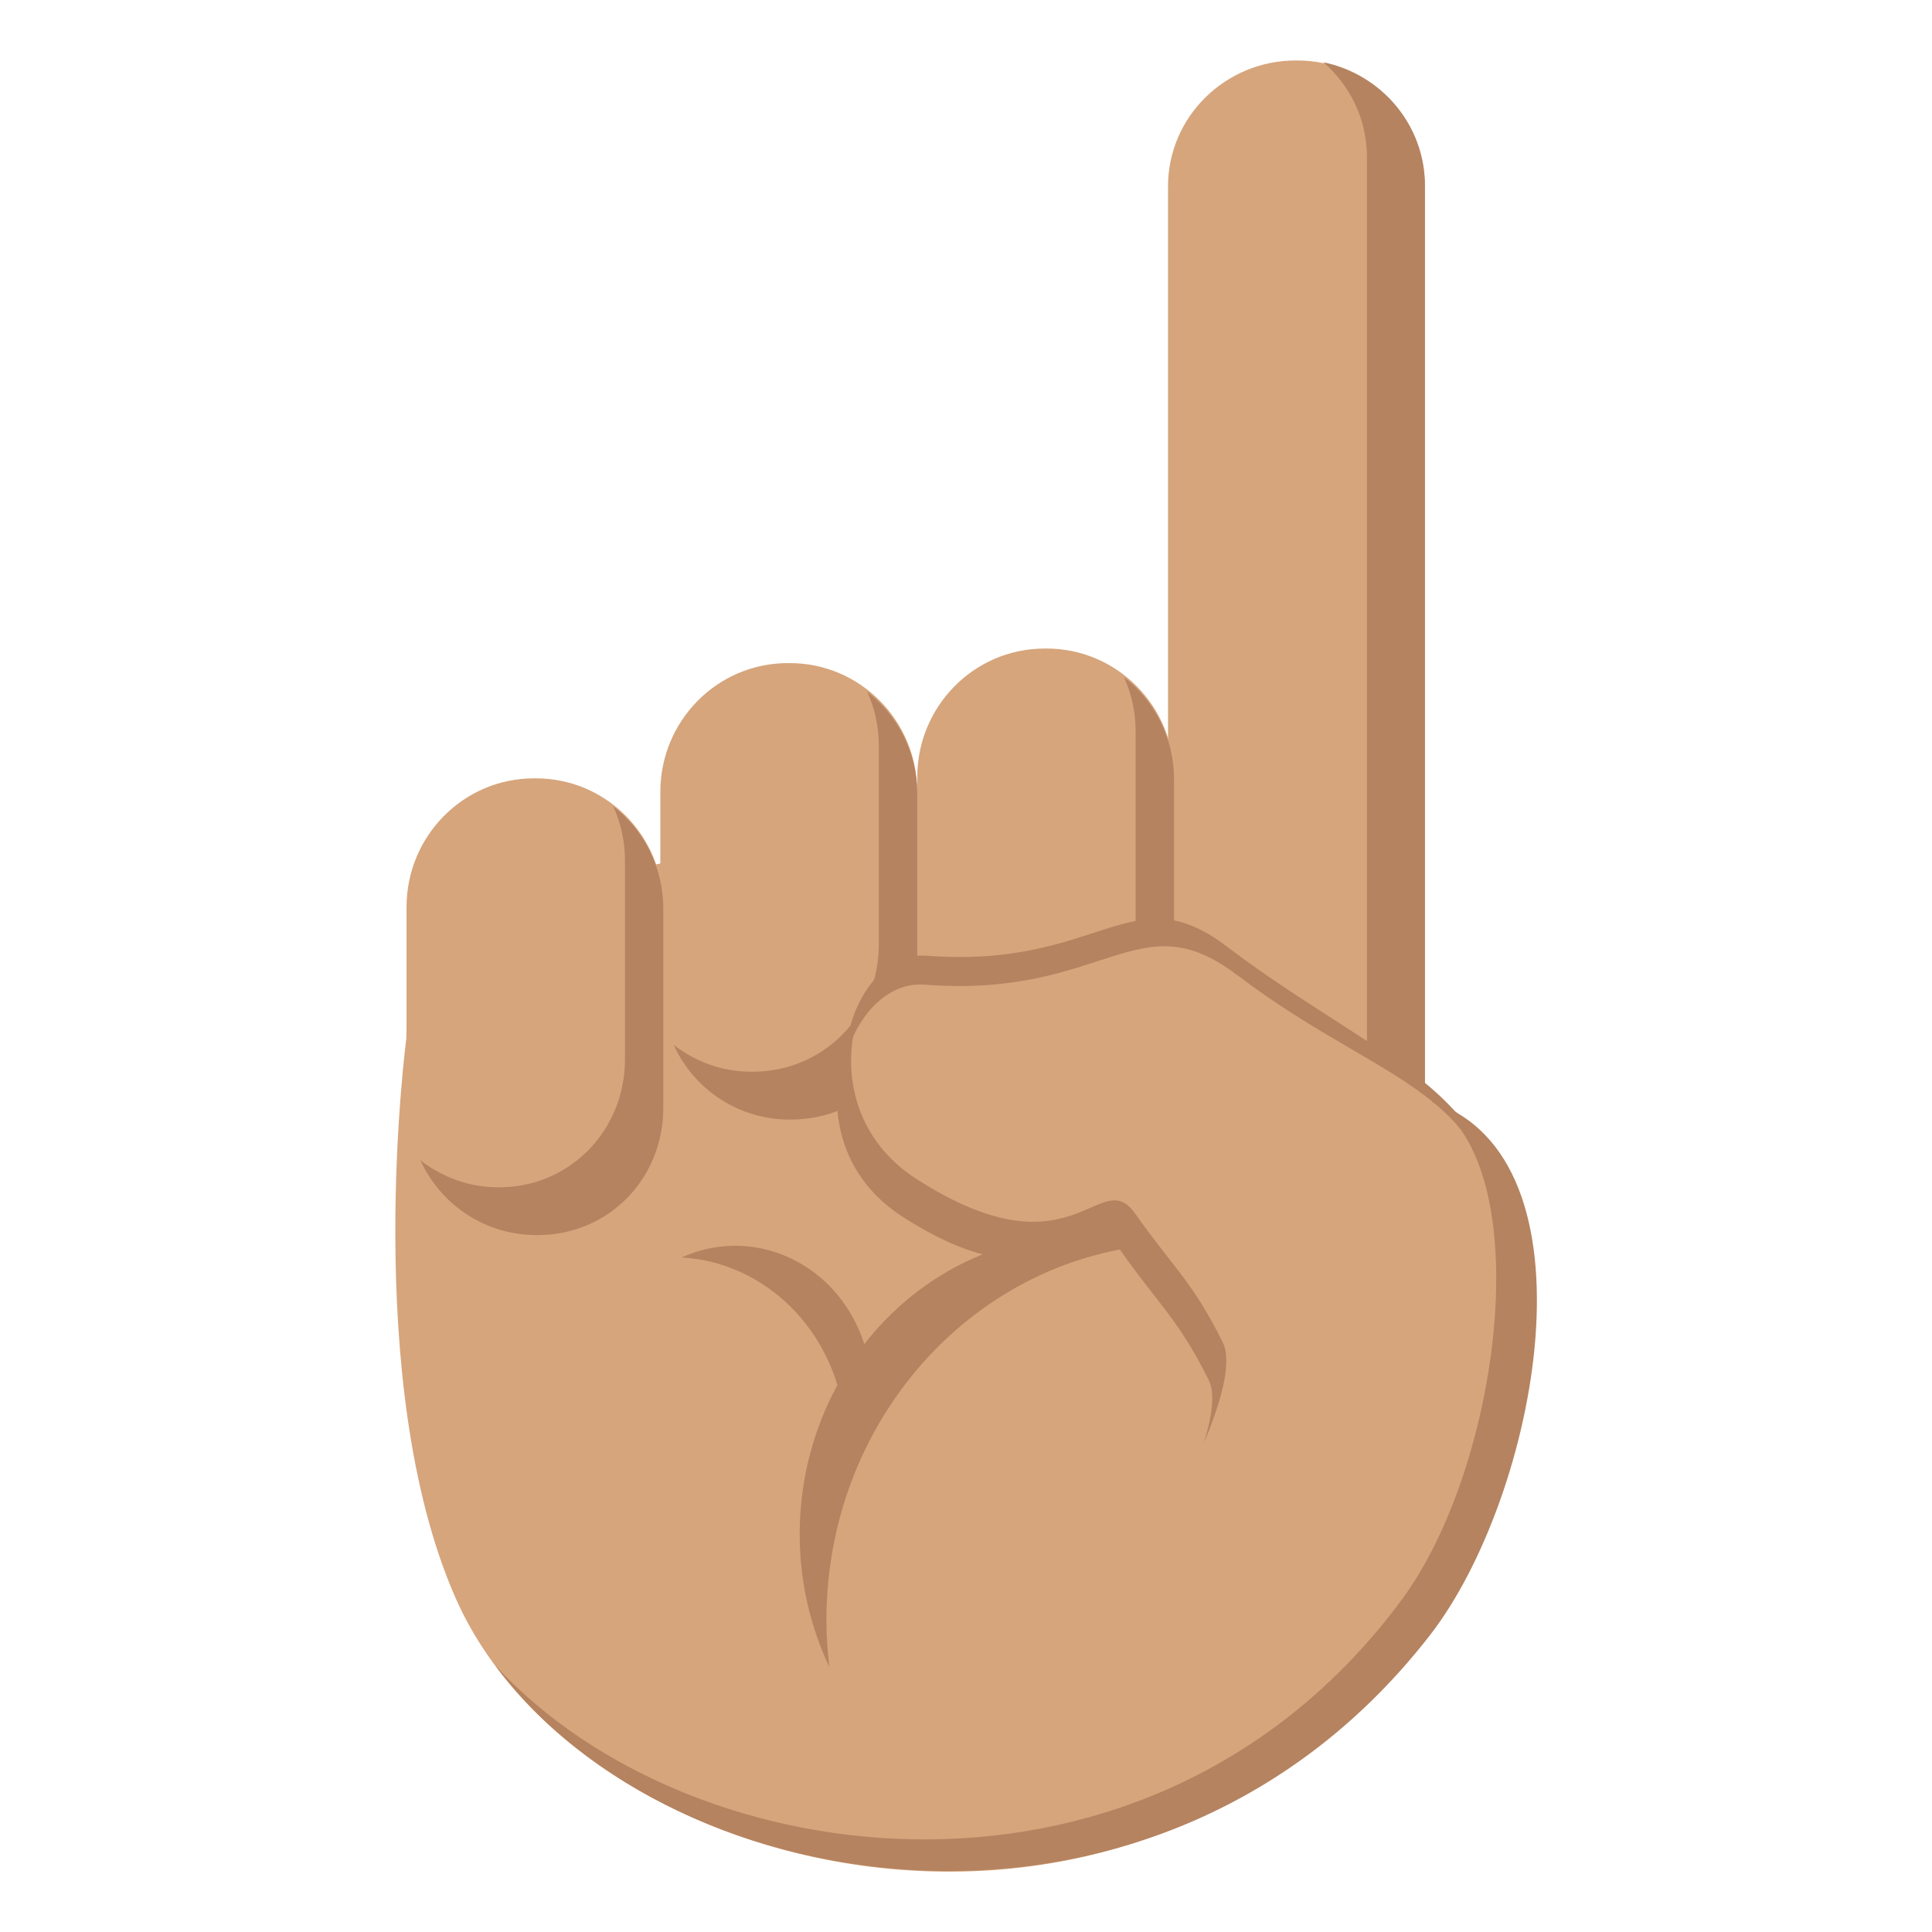
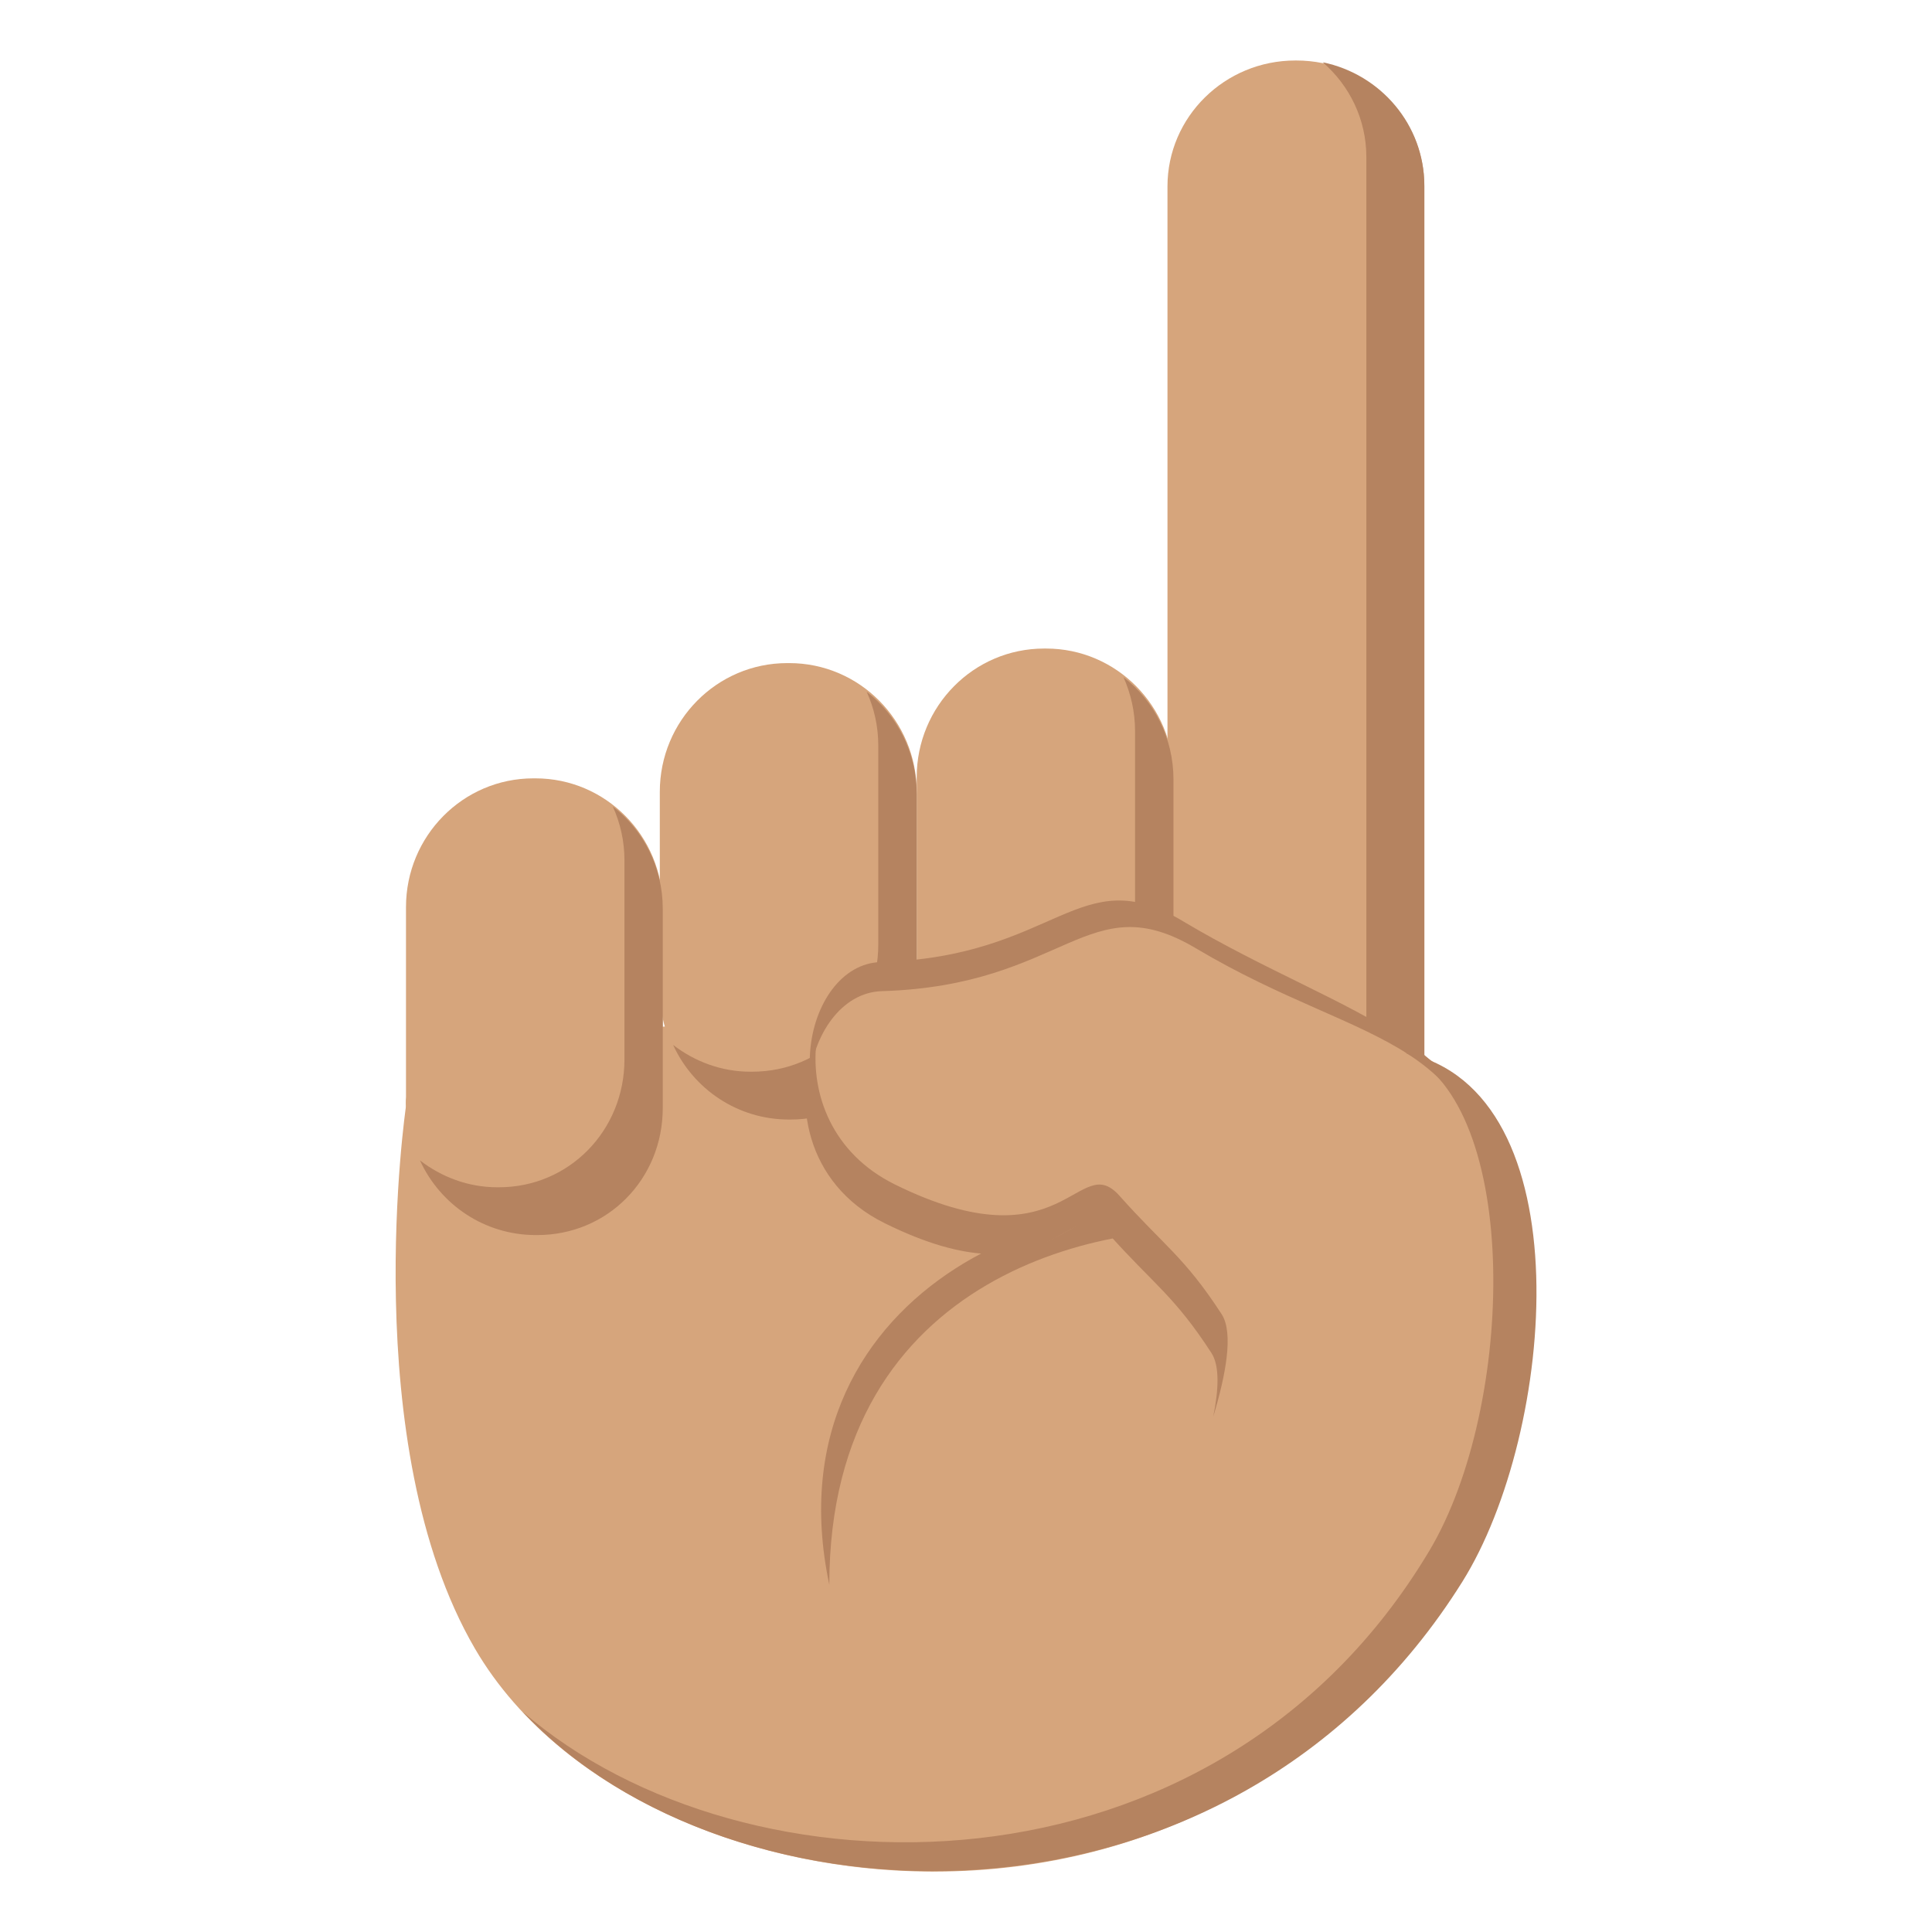
<svg xmlns="http://www.w3.org/2000/svg" viewBox="0 0 64 64" enable-background="new 0 0 64 64">
  <g fill="#d6a57c">
-     <path d="m45.76 35.932v-4.213c0 0-7.834-5.871-23.424-3.191 0 0-8.877 1.254-8.877 5.887 0 0-1.51 11.361 1.625 18.504 4.666 10.639 26.832 14.709 34.395-3.396 1.501-3.603 1.705-13.664-3.719-13.591" />
-     <path d="m38.691 39.11c0 2.303 1.896 4.172 4.236 4.172h.037c2.34 0 4.238-1.869 4.238-4.172v-32.935c.001-2.303-1.897-4.172-4.237-4.172h-.037c-2.34 0-4.236 1.869-4.236 4.172v32.935z" />
+     <path d="m44.837 34.508c0 0-31.883-2.46-31.388 2.134 0 0-1.65 11.217 2.283 17.969 5.851 10.05 28.645 11.74 34.32-7.02 1.129-3.729.25-13.73-5.214-13.08" />
+     <path d="m38.674 39.11c0 2.303 1.896 4.172 4.236 4.172h.037c2.34 0 4.238-1.869 4.238-4.172v-32.934c.001-2.303-1.898-4.172-4.238-4.172h-.037c-2.34 0-4.236 1.869-4.236 4.172v32.934" />
  </g>
-   <path fill="#b58360" d="m41.02 42.34h.043c2.338 0 4.219-1.898 4.219-4.205v-32.936c0-1.25-.561-2.373-1.445-3.137 1.92.395 3.365 2.072 3.365 4.084v32.936c0 2.305-1.885 4.201-4.225 4.201h-.039c-1.068 0-2.045-.389-2.787-1.033.278.059.571.09.869.09" />
+   <path fill="#b58360" d="m41 42.34h.043c2.338 0 4.219-1.898 4.219-4.205v-32.935c0-1.25-.561-2.373-1.445-3.137 1.92.395 3.365 2.072 3.365 4.084v32.935c0 2.305-1.885 4.201-4.225 4.201h-.039c-1.068 0-2.045-.389-2.787-1.033.277.059.57.09.869.09" />
  <g fill="#d6a57c">
-     <path d="m13.467 30.05c0-2.357 1.889-4.266 4.219-4.266h.07c2.33 0 4.217 1.908 4.217 4.266v6.594c0 2.355-1.887 4.266-4.217 4.266h-.07c-2.33 0-4.219-1.91-4.219-4.266v-6.594" />
-     <path d="m21.875 26.23c0-2.354 1.889-4.264 4.221-4.264h.066c2.332 0 4.223 1.91 4.223 4.264v6.594c0 2.355-1.891 4.268-4.223 4.268h-.066c-2.332 0-4.221-1.912-4.221-4.268v-6.594" />
-     <path d="m30.385 25.748c0-2.354 1.887-4.264 4.219-4.264h.07c2.328 0 4.219 1.91 4.219 4.264v6.594c0 2.355-1.891 4.268-4.219 4.268h-.07c-2.332 0-4.219-1.912-4.219-4.268v-6.594" />
+     <path d="m13.449 30.05c0-2.357 1.889-4.266 4.219-4.266h.07c2.33 0 4.217 1.908 4.217 4.266v6.593c0 2.355-1.887 4.266-4.217 4.266h-.07c-2.33 0-4.219-1.91-4.219-4.266v-6.593" />
+     <path d="m21.857 26.23c0-2.354 1.889-4.264 4.221-4.264h.066c2.332 0 4.223 1.91 4.223 4.264v6.594c0 2.355-1.891 4.267-4.223 4.267h-.066c-2.332 0-4.221-1.911-4.221-4.267v-6.594" />
+     <path d="m30.367 25.748c0-2.354 1.887-4.264 4.219-4.264h.07c2.328 0 4.219 1.91 4.219 4.264v6.594c0 2.355-1.891 4.267-4.219 4.267h-.07c-2.332 0-4.219-1.911-4.219-4.267v-6.594" />
  </g>
  <g fill="#b58360">
-     <path d="m16.488 39.33h.057c2.328 0 4.158-1.883 4.158-4.238v-6.598c0-.637-.141-1.24-.387-1.781 1.01.779 1.656 2.01 1.656 3.391v6.598c0 2.355-1.824 4.211-4.156 4.211h-.051c-1.703 0-3.168-1.01-3.836-2.473.714.548 1.596.89 2.559.89" />
-     <path d="m24.877 35.502h.053c2.332 0 4.182-1.852 4.182-4.209v-6.598c0-.635-.137-1.238-.385-1.781 1.01.779 1.658 2.01 1.658 3.391v6.598c0 2.355-1.852 4.184-4.18 4.184h-.055c-1.701 0-3.166-1.01-3.834-2.473.709.548 1.598.888 2.561.888" />
-     <path d="m33.369 35.02h.051c2.332 0 4.199-1.852 4.199-4.209v-6.598c0-.635-.141-1.238-.383-1.781 1.01.779 1.656 2.01 1.656 3.391v6.598c0 2.355-1.867 4.184-4.195 4.184h-.055c-1.701 0-3.168-1.01-3.836-2.473.714.549 1.6.888 2.563.888" />
-     <path d="m40.641 31.354c-3.164-2.41-4.184.748-9.955.305-2.527-.193-4.217 4.992-.605 7.322 5.02 3.238 5.842-.5 6.979 1.113 1.207 1.715 2.469 2.16 3.434 4.1.703 1.408 7.504.08 8.49-2.551 1.889-5.05-3.322-6.461-8.343-10.289" />
+     <path d="m16.471 39.33h.057c2.328 0 4.158-1.883 4.158-4.237v-6.598c0-.637-.141-1.24-.387-1.781 1.01.779 1.656 2.01 1.656 3.391v6.597c0 2.355-1.824 4.211-4.156 4.211h-.051c-1.703 0-3.168-1.01-3.836-2.473.713.548 1.596.89 2.559.89" />
+     <path d="m24.859 35.502h.053c2.332 0 4.182-1.852 4.182-4.209v-6.598c0-.635-.137-1.238-.385-1.781 1.01.779 1.658 2.01 1.658 3.391v6.598c0 2.355-1.852 4.183-4.18 4.183h-.055c-1.701 0-3.166-1.01-3.834-2.472.71.548 1.598.888 2.561.888" />
+     <path d="m33.35 35.02h.051c2.332 0 4.199-1.852 4.199-4.209v-6.598c0-.635-.141-1.238-.383-1.781 1.01.779 1.656 2.01 1.656 3.391v6.598c0 2.355-1.867 4.183-4.195 4.183h-.055c-1.701 0-3.168-1.01-3.836-2.472.713.549 1.6.888 2.563.888" />
+     <path d="m41.01 40.822c-4.804-2.338-15.659 1.651-13.538 11.674 0-10.415 9.39-12.169 13.538-11.674" />
+     <path d="m39.18 30.511c-3.451-2.056-4.14 1.186-10.01 1.359-2.569.075-3.713 5.396.177 7.323 5.416 2.681 5.841-1.114 7.157.364 1.403 1.573 2.726 1.881 3.909 3.703.86 1.322 7.576-.717 8.285-3.432 1.365-5.21-4.045-6.05-9.521-9.317" />
  </g>
-   <path fill="#d6a57c" d="m40.98 32.3c-3.287-2.508-4.35.779-10.357.318-2.627-.203-4.385 5.191-.627 7.615 5.223 3.371 6.076-.52 7.256 1.16 1.258 1.781 2.57 2.246 3.574 4.264.73 1.467-2.158 6.404-2.158 6.404s6.25 5.574 7.928 2.957c3.113-4.861 2.818-8.984 3.063-12.02.556-6.98-3.454-6.72-8.679-10.702" />
+   <path fill="#d6a57c" d="m39.623 31.418c-3.586-2.139-4.302 1.233-10.409 1.415-2.674.077-3.862 5.612.189 7.617 5.632 2.789 6.071-1.16 7.442.381 1.463 1.635 2.836 1.955 4.064 3.852.895 1.377-1.486 6.579-1.486 6.579s6.904 4.867 8.313 2.093c2.617-5.15 1.874-9.211 1.793-12.242-.19-6.984-4.205-6.301-9.906-9.695" />
  <g fill="#b58360">
-     <path d="m47.41 36.482c3.568 2.156 2.33 12.05-.982 16.52-8.238 11.125-23.465 9.299-30.02 2.17 5.926 8.01 22.09 10.465 30.979-1.027 3.555-4.604 5.712-15.791.024-17.663" />
-     <path d="m40.04 45.717c.225.453.105 1.24-.17 2.109.551-1.311.967-2.689.637-3.355-1-2.02-1.645-2.48-2.9-4.264-1.184-1.682-2.035 2.211-7.26-1.16-1.932-1.246-2.398-3.275-2.045-4.928-.969 1.727-.883 4.586 1.58 6.176 5.223 3.369 6.076-.521 7.258 1.158 1.255 1.783 1.898 2.246 2.9 4.264" />
-     <path d="m27.375 53.682c0-6.541 4.762-11.9 10.818-12.443-.738-.205-1.508-.33-2.309-.33-5.188 0-9.393 4.443-9.393 9.922 0 1.58.359 3.066.982 4.391-.057-.507-.098-1.019-.098-1.54" />
-     <path d="m25.52 41.43c-1.018-.289-2.043-.18-2.943.225.387.025.775.082 1.164.193 2.973.848 4.771 3.99 4.162 7.137.361-.486.645-1.051.805-1.688.651-2.553-.774-5.178-3.188-5.867" />
+     <path d="m46.558 34.879c3.833 1.759 3.649 11.699.794 16.487-7.107 11.908-22.664 11.713-30.04 5.337 6.84 7.315 23.408 8.04 31.13-4.306 3.093-4.941 4.059-16.265-1.88-17.518" />
+     <path d="m40.13 44.819c.276.425.241 1.218.06 2.109.41-1.357.684-2.77.278-3.395-1.23-1.896-1.929-2.287-3.385-3.923-1.376-1.54-1.814 2.409-7.448-.378-2.081-1.033-2.772-2.996-2.594-4.672-.789 1.814-.396 4.642 2.259 5.957 5.632 2.788 6.072-1.162 7.444.379 1.461 1.637 2.158 2.028 3.386 3.923" />
  </g>
</svg>
